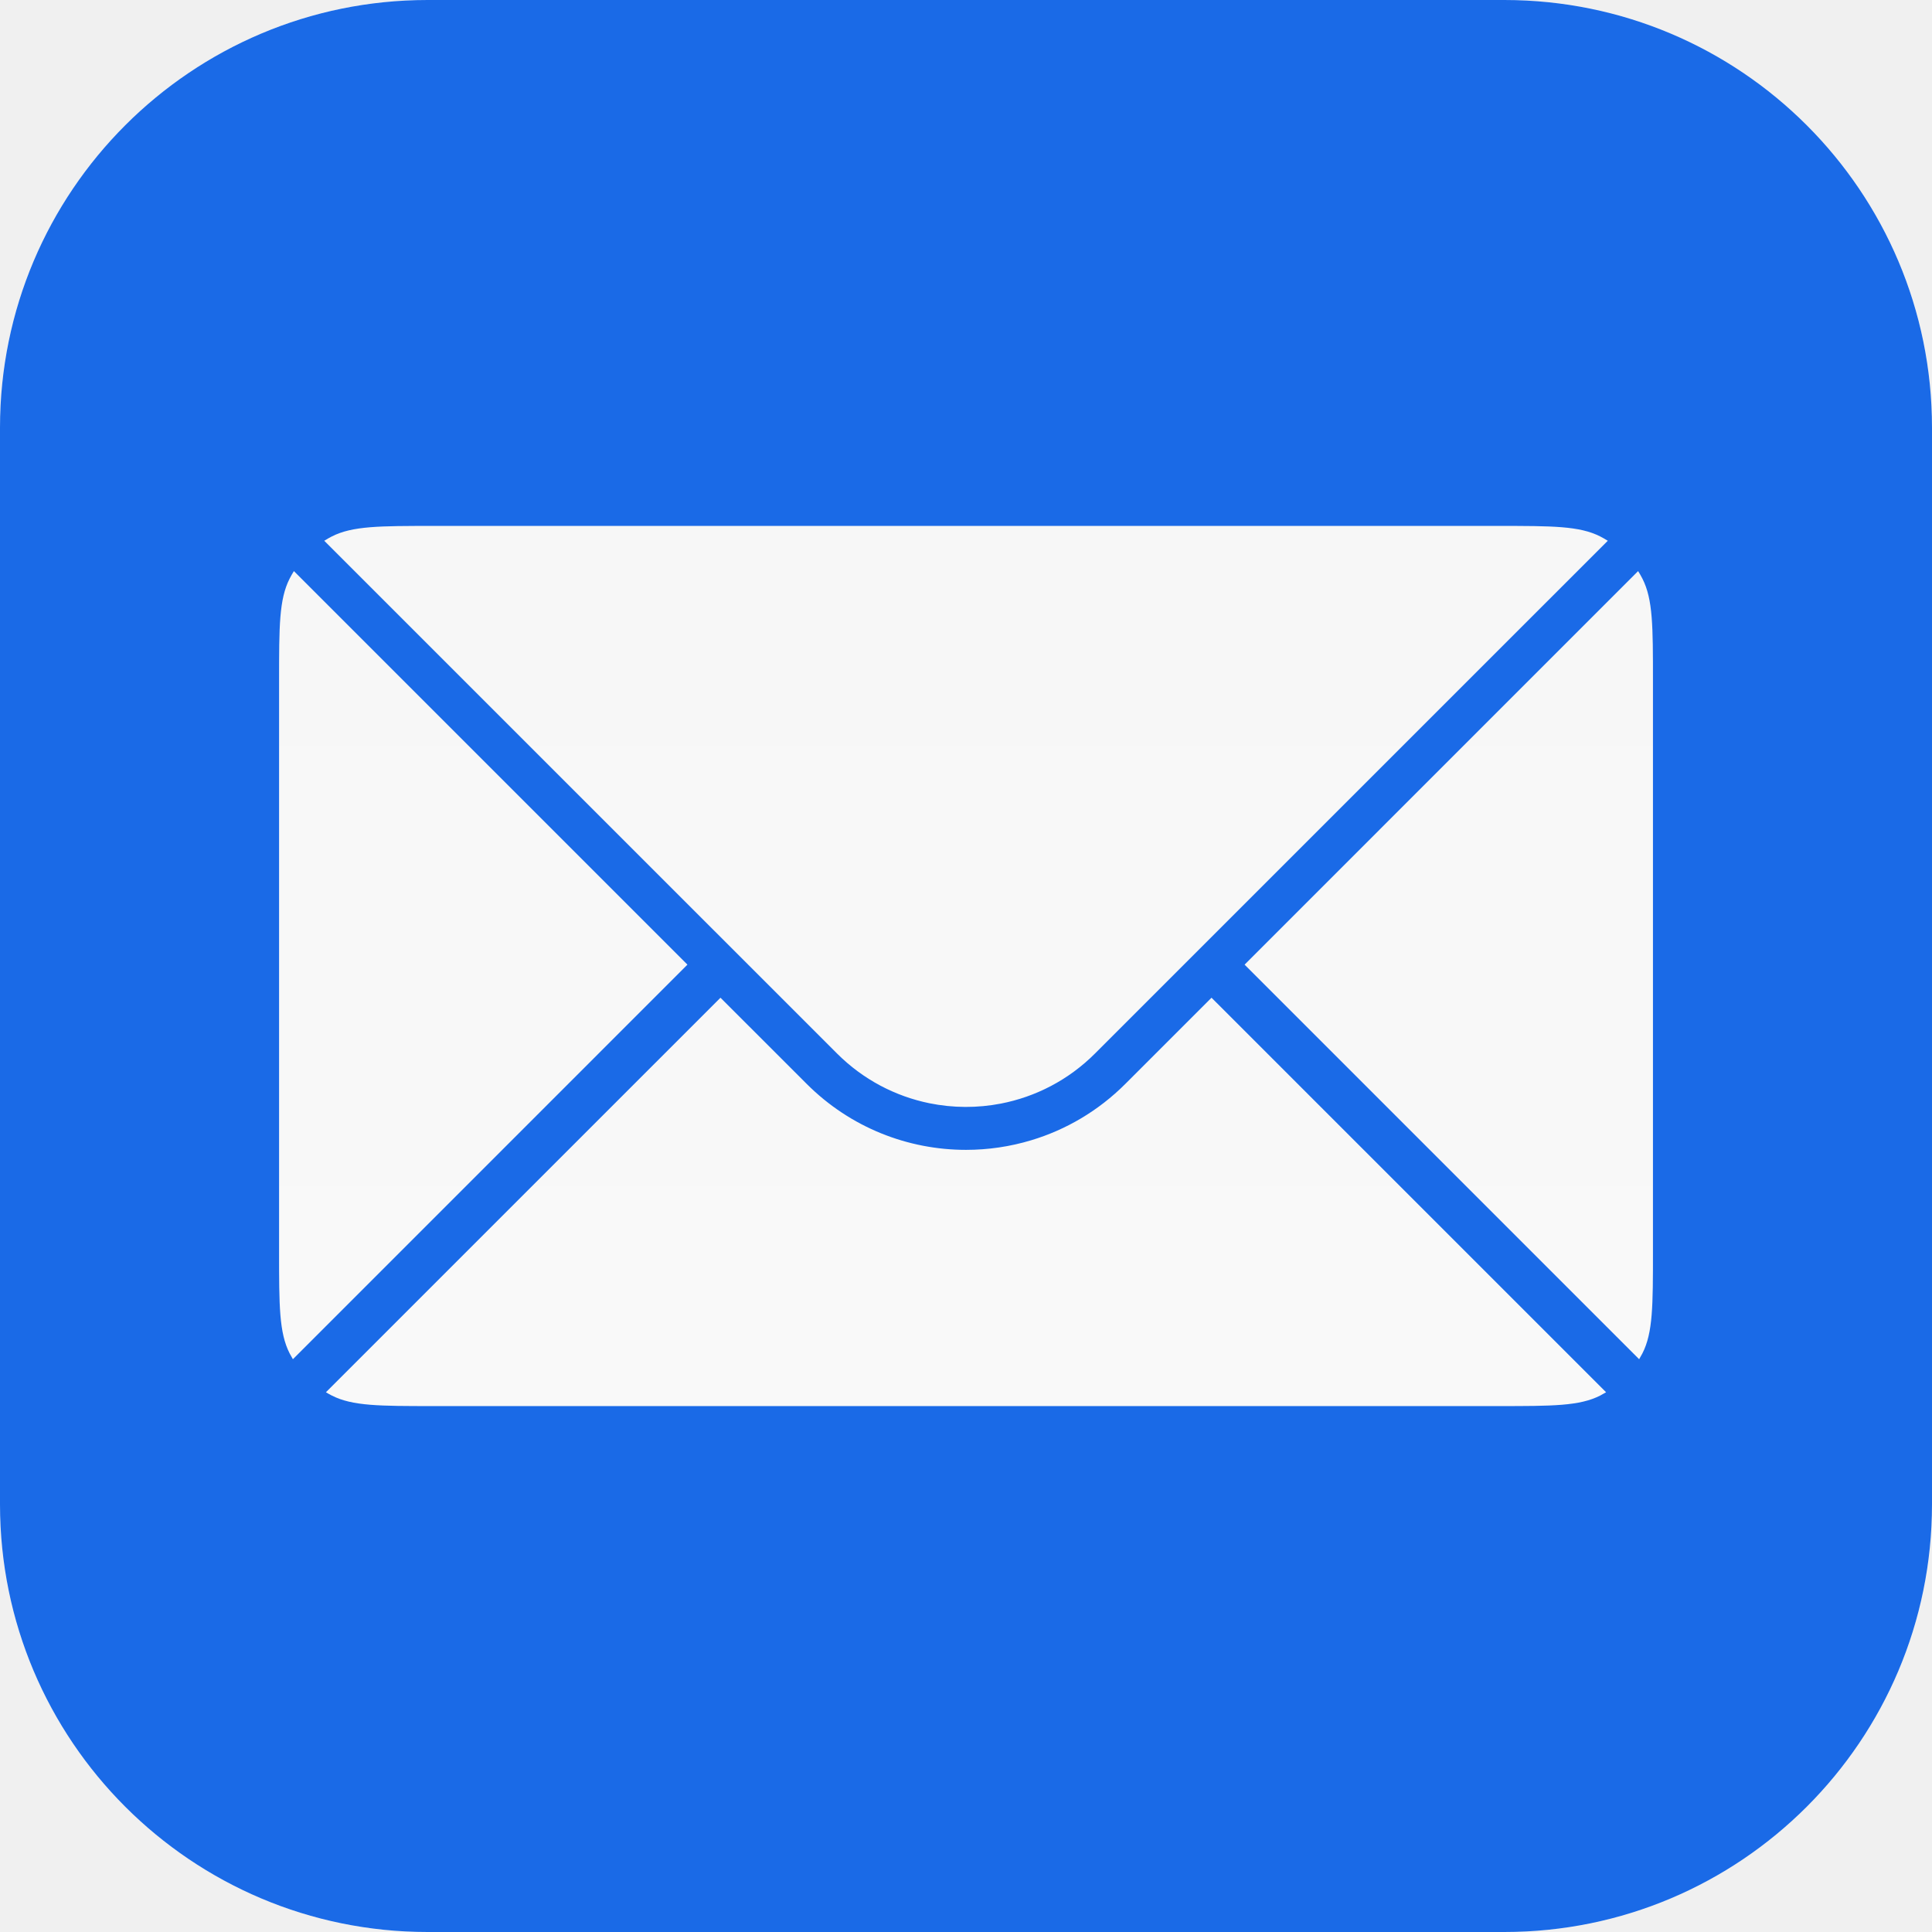
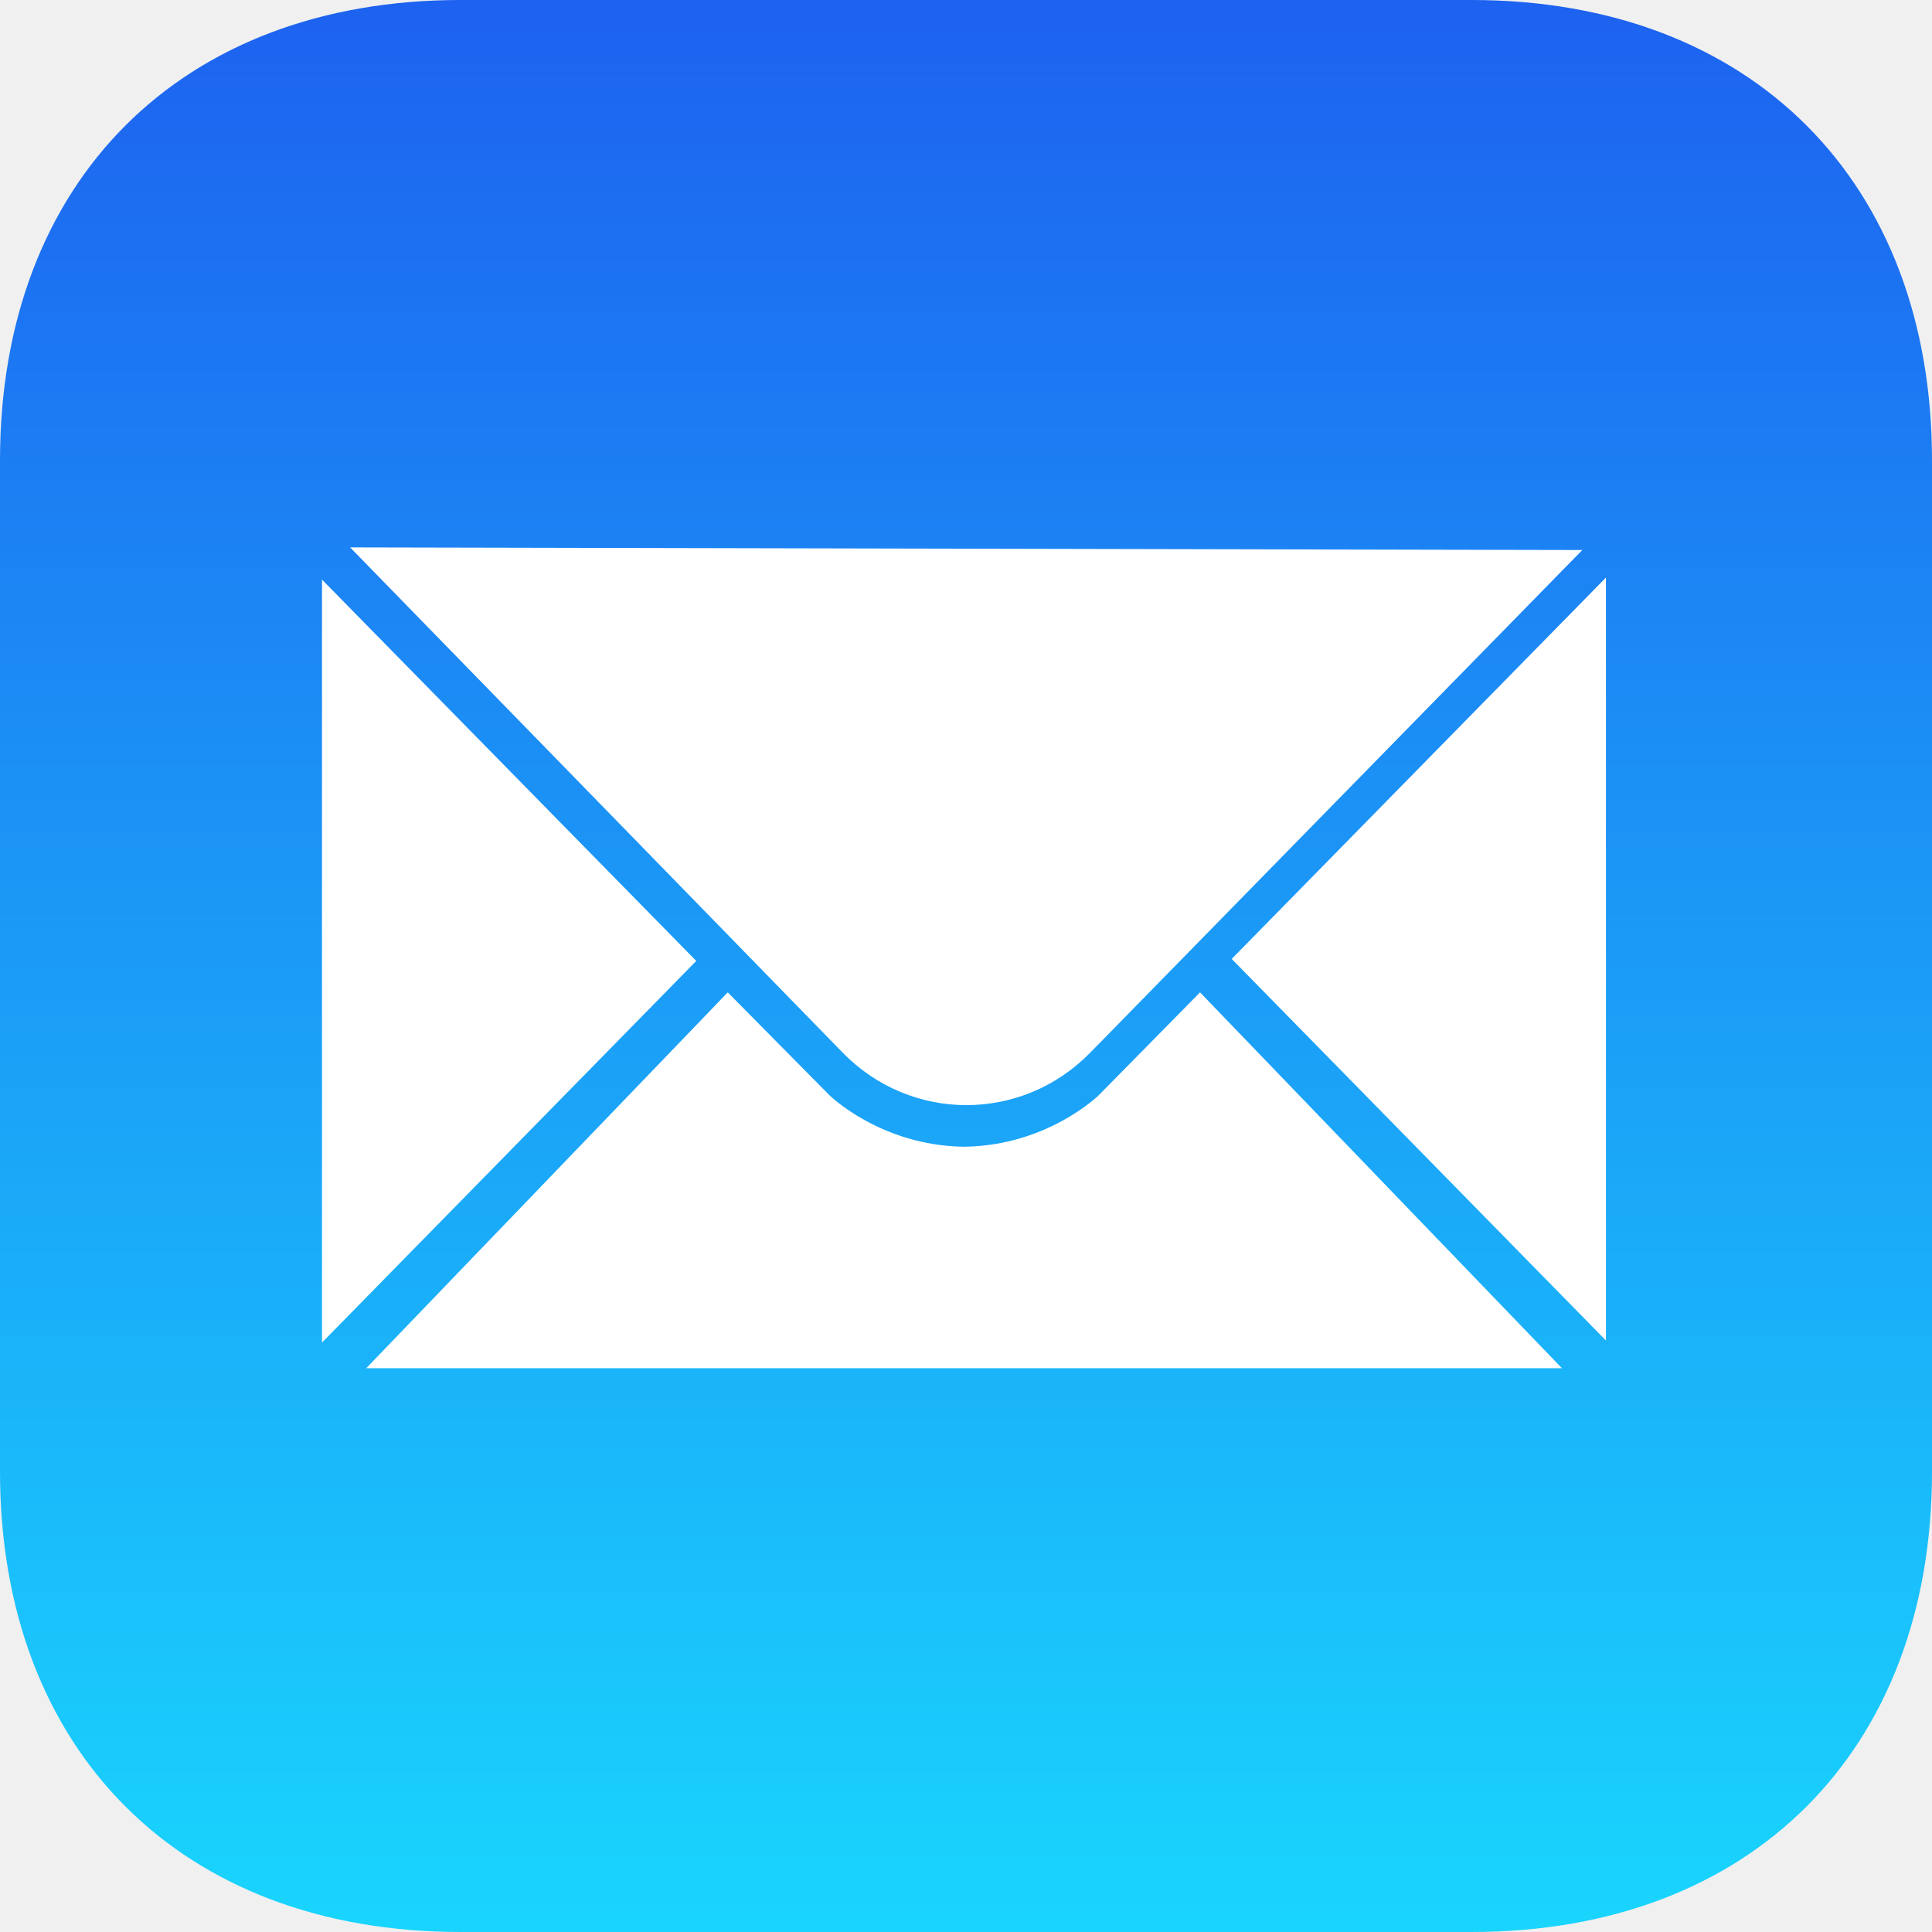
- <svg xmlns="http://www.w3.org/2000/svg" width="60" height="60" viewBox="0 0 60 60" fill="none">
-   <g clip-path="url(#clip0_801_3116)">
-     <rect width="60" height="60" fill="white" />
-     <rect width="60" height="60" fill="url(#paint0_linear_801_3116)" />
-     <path fill-rule="evenodd" clip-rule="evenodd" d="M25.051 33.66L22.375 30.985L10.122 43.238C10.181 43.274 10.243 43.308 10.305 43.34C10.947 43.667 11.787 43.667 13.467 43.667H46.534C48.214 43.667 49.054 43.667 49.696 43.34C49.758 43.308 49.819 43.274 49.879 43.238L37.625 30.985L34.95 33.66C34.106 34.504 33.099 35.088 32.031 35.41C31.37 35.61 30.685 35.71 30 35.71C28.209 35.71 26.418 35.027 25.051 33.66ZM50.905 42.212C50.941 42.152 50.975 42.091 51.007 42.029C51.334 41.387 51.334 40.547 51.334 38.867V21.133C51.334 19.453 51.334 18.613 51.007 17.971C50.966 17.891 50.921 17.812 50.873 17.736L38.652 29.958L50.905 42.212ZM49.931 16.794L34.007 32.717C33.178 33.547 32.154 34.065 31.083 34.273C30.35 34.415 29.594 34.411 28.862 34.262C27.811 34.047 26.809 33.532 25.994 32.717L10.07 16.794C10.146 16.746 10.225 16.701 10.305 16.66C10.947 16.333 11.787 16.333 13.467 16.333H46.534C48.214 16.333 49.054 16.333 49.696 16.66C49.776 16.701 49.855 16.746 49.931 16.794ZM9.127 17.736C9.08 17.812 9.035 17.891 8.994 17.971C8.667 18.613 8.667 19.453 8.667 21.133V38.867C8.667 40.547 8.667 41.387 8.994 42.029C9.026 42.091 9.06 42.152 9.096 42.212L21.349 29.958L9.127 17.736Z" fill="url(#paint1_linear_801_3116)" />
-   </g>
+ <svg xmlns="http://www.w3.org/2000/svg" width="120" height="120" viewBox="0 0 120 120" fill="none">
+   <path fill-rule="evenodd" clip-rule="evenodd" d="M91.406 0C108.75 0 120 11.25 120 28.594V91.406C120 108.75 108.75 120 91.406 120H28.594C11.25 120 0 108.75 0 91.406V28.594C0 11.25 11.25 0 28.594 0H91.406Z" fill="url(#paint0_linear_401_345)" />
+   <path fill-rule="evenodd" clip-rule="evenodd" d="M67.711 65.388L98.279 34.164L21.747 34L52.338 65.379C56.575 69.724 63.459 69.73 67.711 65.388ZM99.749 35.874V83.263L76.504 59.561L99.749 35.874ZM20 36V83.389L43.245 59.686L20 36ZM68.251 68.021L74.536 61.637L97.014 84.981H59.882H22.749L45.202 61.637L51.513 68.021C51.513 68.021 54.697 71.162 59.882 71.225C65.067 71.162 68.251 68.021 68.251 68.021Z" fill="white" />
  <defs>
-     <linearGradient id="paint0_linear_801_3116" x1="30" y1="0" x2="30" y2="60" gradientUnits="userSpaceOnUse">
-       <stop stop-color="#1A6AE7" />
-       <stop offset="1" stop-color="#1A6AE7" />
+     <linearGradient id="paint0_linear_401_345" x1="0" y1="0" x2="0" y2="120" gradientUnits="userSpaceOnUse">
+       <stop stop-color="#1D62F0" />
+       <stop offset="1" stop-color="#19D5FD" />
    </linearGradient>
-     <linearGradient id="paint1_linear_801_3116" x1="30" y1="16.333" x2="30" y2="43.667" gradientUnits="userSpaceOnUse">
-       <stop stop-color="#F7F7F7" />
-       <stop offset="1" stop-color="#F9F9F9" />
-     </linearGradient>
-     <clipPath id="clip0_801_3116">
-       <rect width="60" height="60" rx="13.28" fill="white" />
-     </clipPath>
  </defs>
</svg>
